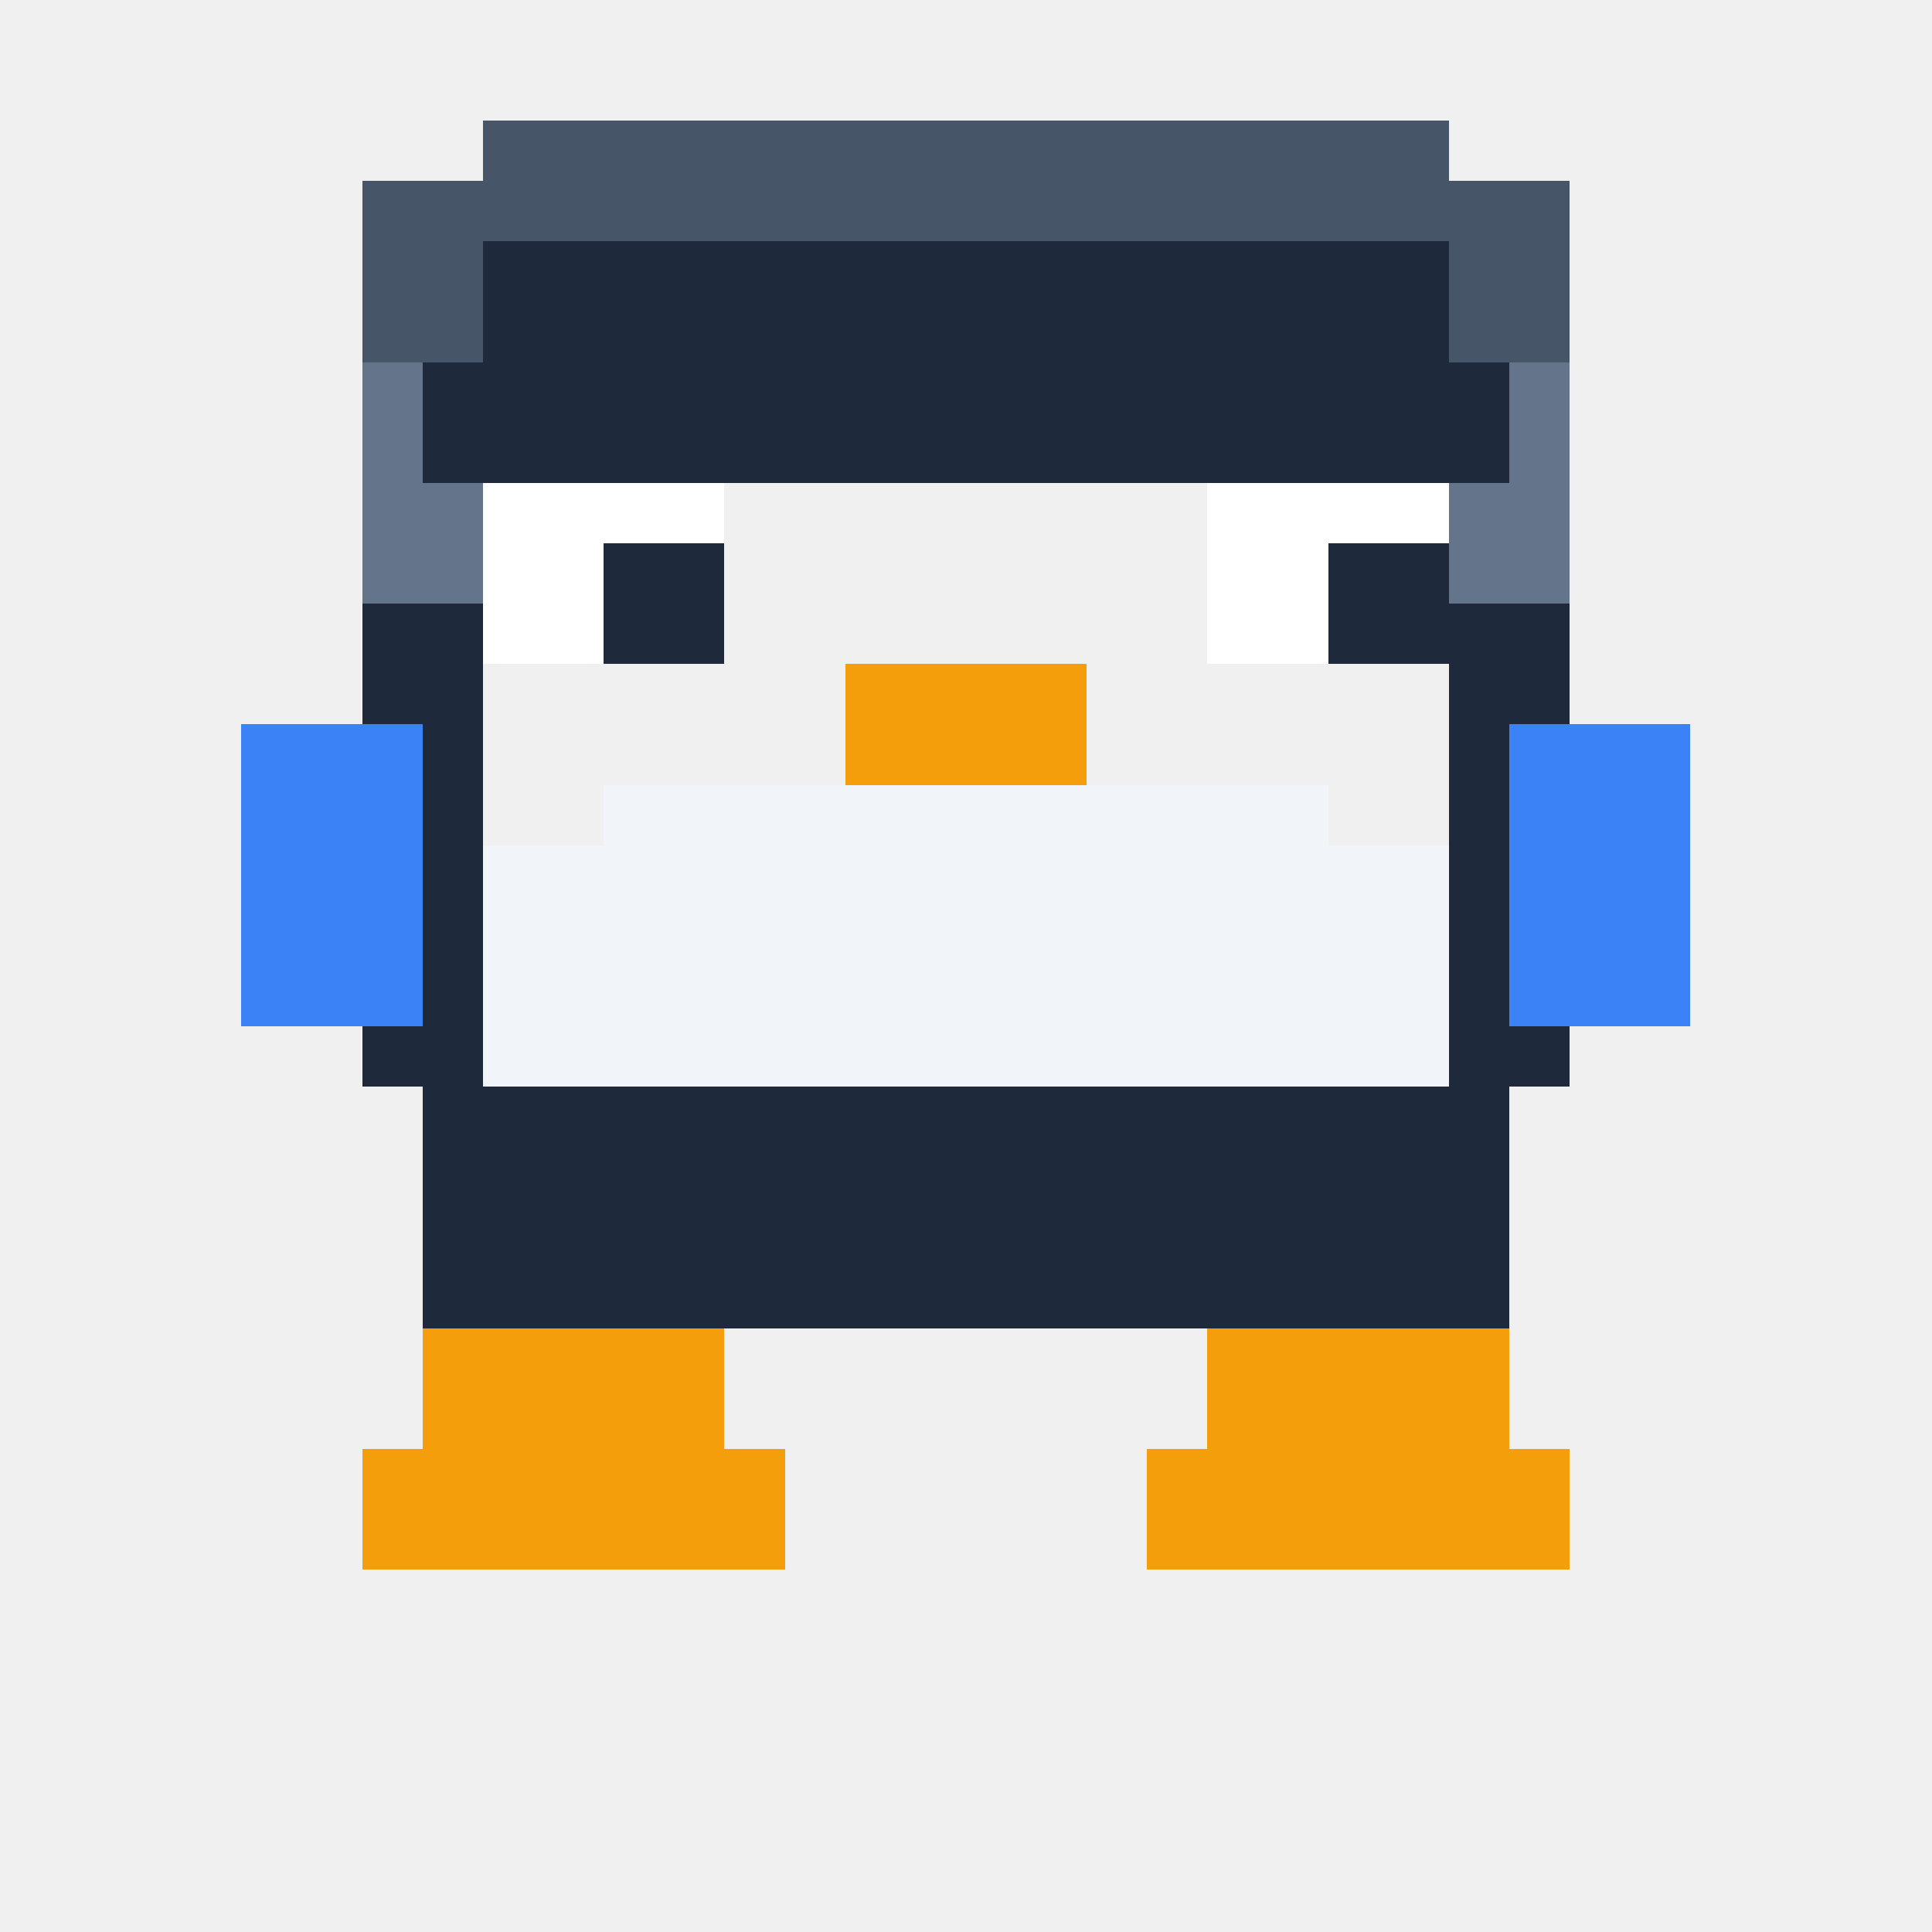
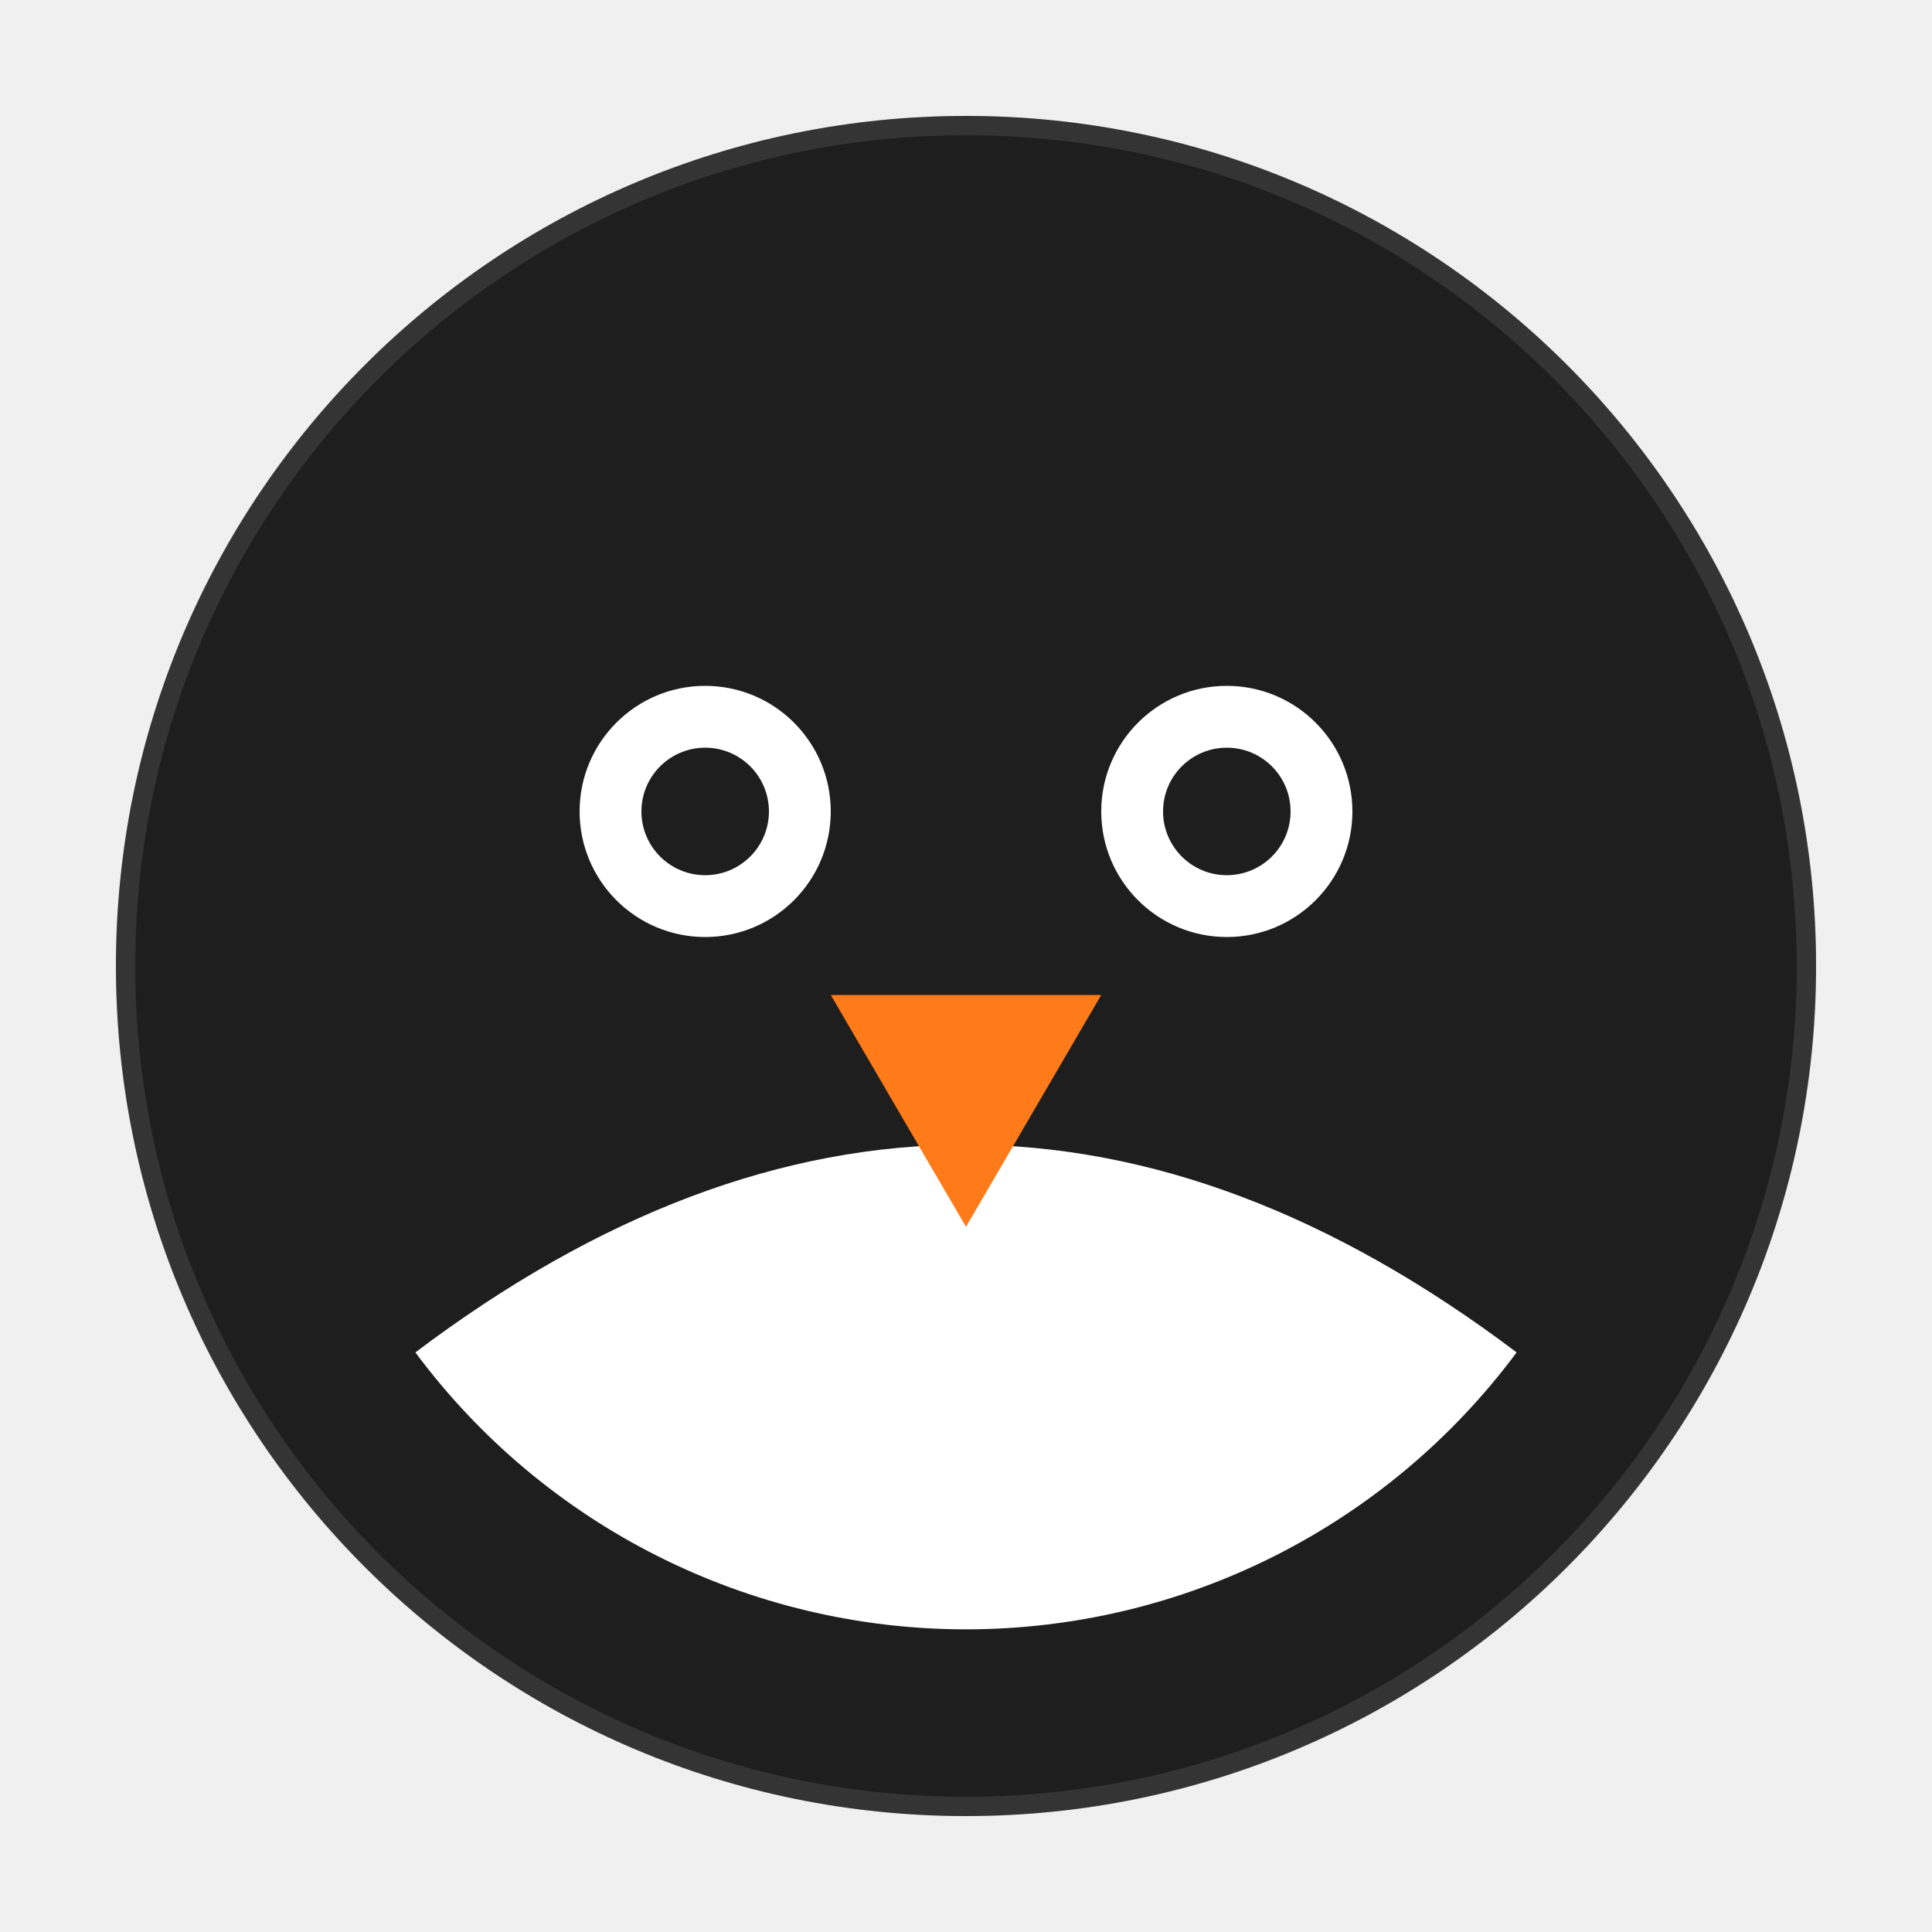
- <svg xmlns="http://www.w3.org/2000/svg" viewBox="0 0 32 32" shape-rendering="crispEdges" image-rendering="pixelated">
-   <rect x="6" y="3" width="2" height="3" fill="#475569" />
-   <rect x="24" y="3" width="2" height="3" fill="#475569" />
-   <rect x="8" y="2" width="16" height="2" fill="#475569" />
-   <rect x="6" y="6" width="2" height="4" fill="#64748b" />
-   <rect x="24" y="6" width="2" height="4" fill="#64748b" />
-   <rect x="8" y="4" width="16" height="2" fill="#1e293b" />
-   <rect x="7" y="6" width="18" height="2" fill="#1e293b" />
-   <rect x="8" y="8" width="4" height="3" fill="#ffffff" />
-   <rect x="20" y="8" width="4" height="3" fill="#ffffff" />
-   <rect x="10" y="9" width="2" height="2" fill="#1e293b" />
-   <rect x="22" y="9" width="2" height="2" fill="#1e293b" />
-   <rect x="14" y="11" width="4" height="2" fill="#f59e0b" />
-   <rect x="6" y="10" width="2" height="8" fill="#1e293b" />
-   <rect x="24" y="10" width="2" height="8" fill="#1e293b" />
-   <rect x="10" y="13" width="12" height="7" fill="#f1f5f9" />
-   <rect x="8" y="14" width="16" height="5" fill="#f1f5f9" />
-   <rect x="4" y="12" width="3" height="5" fill="#3b82f6" />
-   <rect x="25" y="12" width="3" height="5" fill="#3b82f6" />
-   <rect x="7" y="18" width="18" height="4" fill="#1e293b" />
-   <rect x="9" y="20" width="14" height="2" fill="#1e293b" />
-   <rect x="7" y="22" width="5" height="3" fill="#f59e0b" />
-   <rect x="20" y="22" width="5" height="3" fill="#f59e0b" />
-   <rect x="6" y="24" width="7" height="2" fill="#f59e0b" />
-   <rect x="19" y="24" width="7" height="2" fill="#f59e0b" />
+ <svg xmlns="http://www.w3.org/2000/svg" viewBox="0 0 100 100">
+   <circle cx="50" cy="50" r="44" fill="#1e1e1e" />
+   <circle cx="50" cy="50" r="43.5" fill="none" stroke="rgba(255, 255, 255, 0.1)" stroke-width="1" />
+   <path d="M 21.5 70 Q 50 48.5 78.5 70 A 35.5 35.5 0 0 1 21.5 70 Z" fill="#ffffff" />
+   <polygon points="43,51.5 57,51.5 50,63.5" fill="#ff7a18" />
+   <circle cx="36.5" cy="42" r="6.5" fill="#ffffff" />
+   <circle cx="36.5" cy="42" r="3.3" fill="#1e1e1e" />
+   <circle cx="63.5" cy="42" r="6.5" fill="#ffffff" />
+   <circle cx="63.5" cy="42" r="3.3" fill="#1e1e1e" />
</svg>
